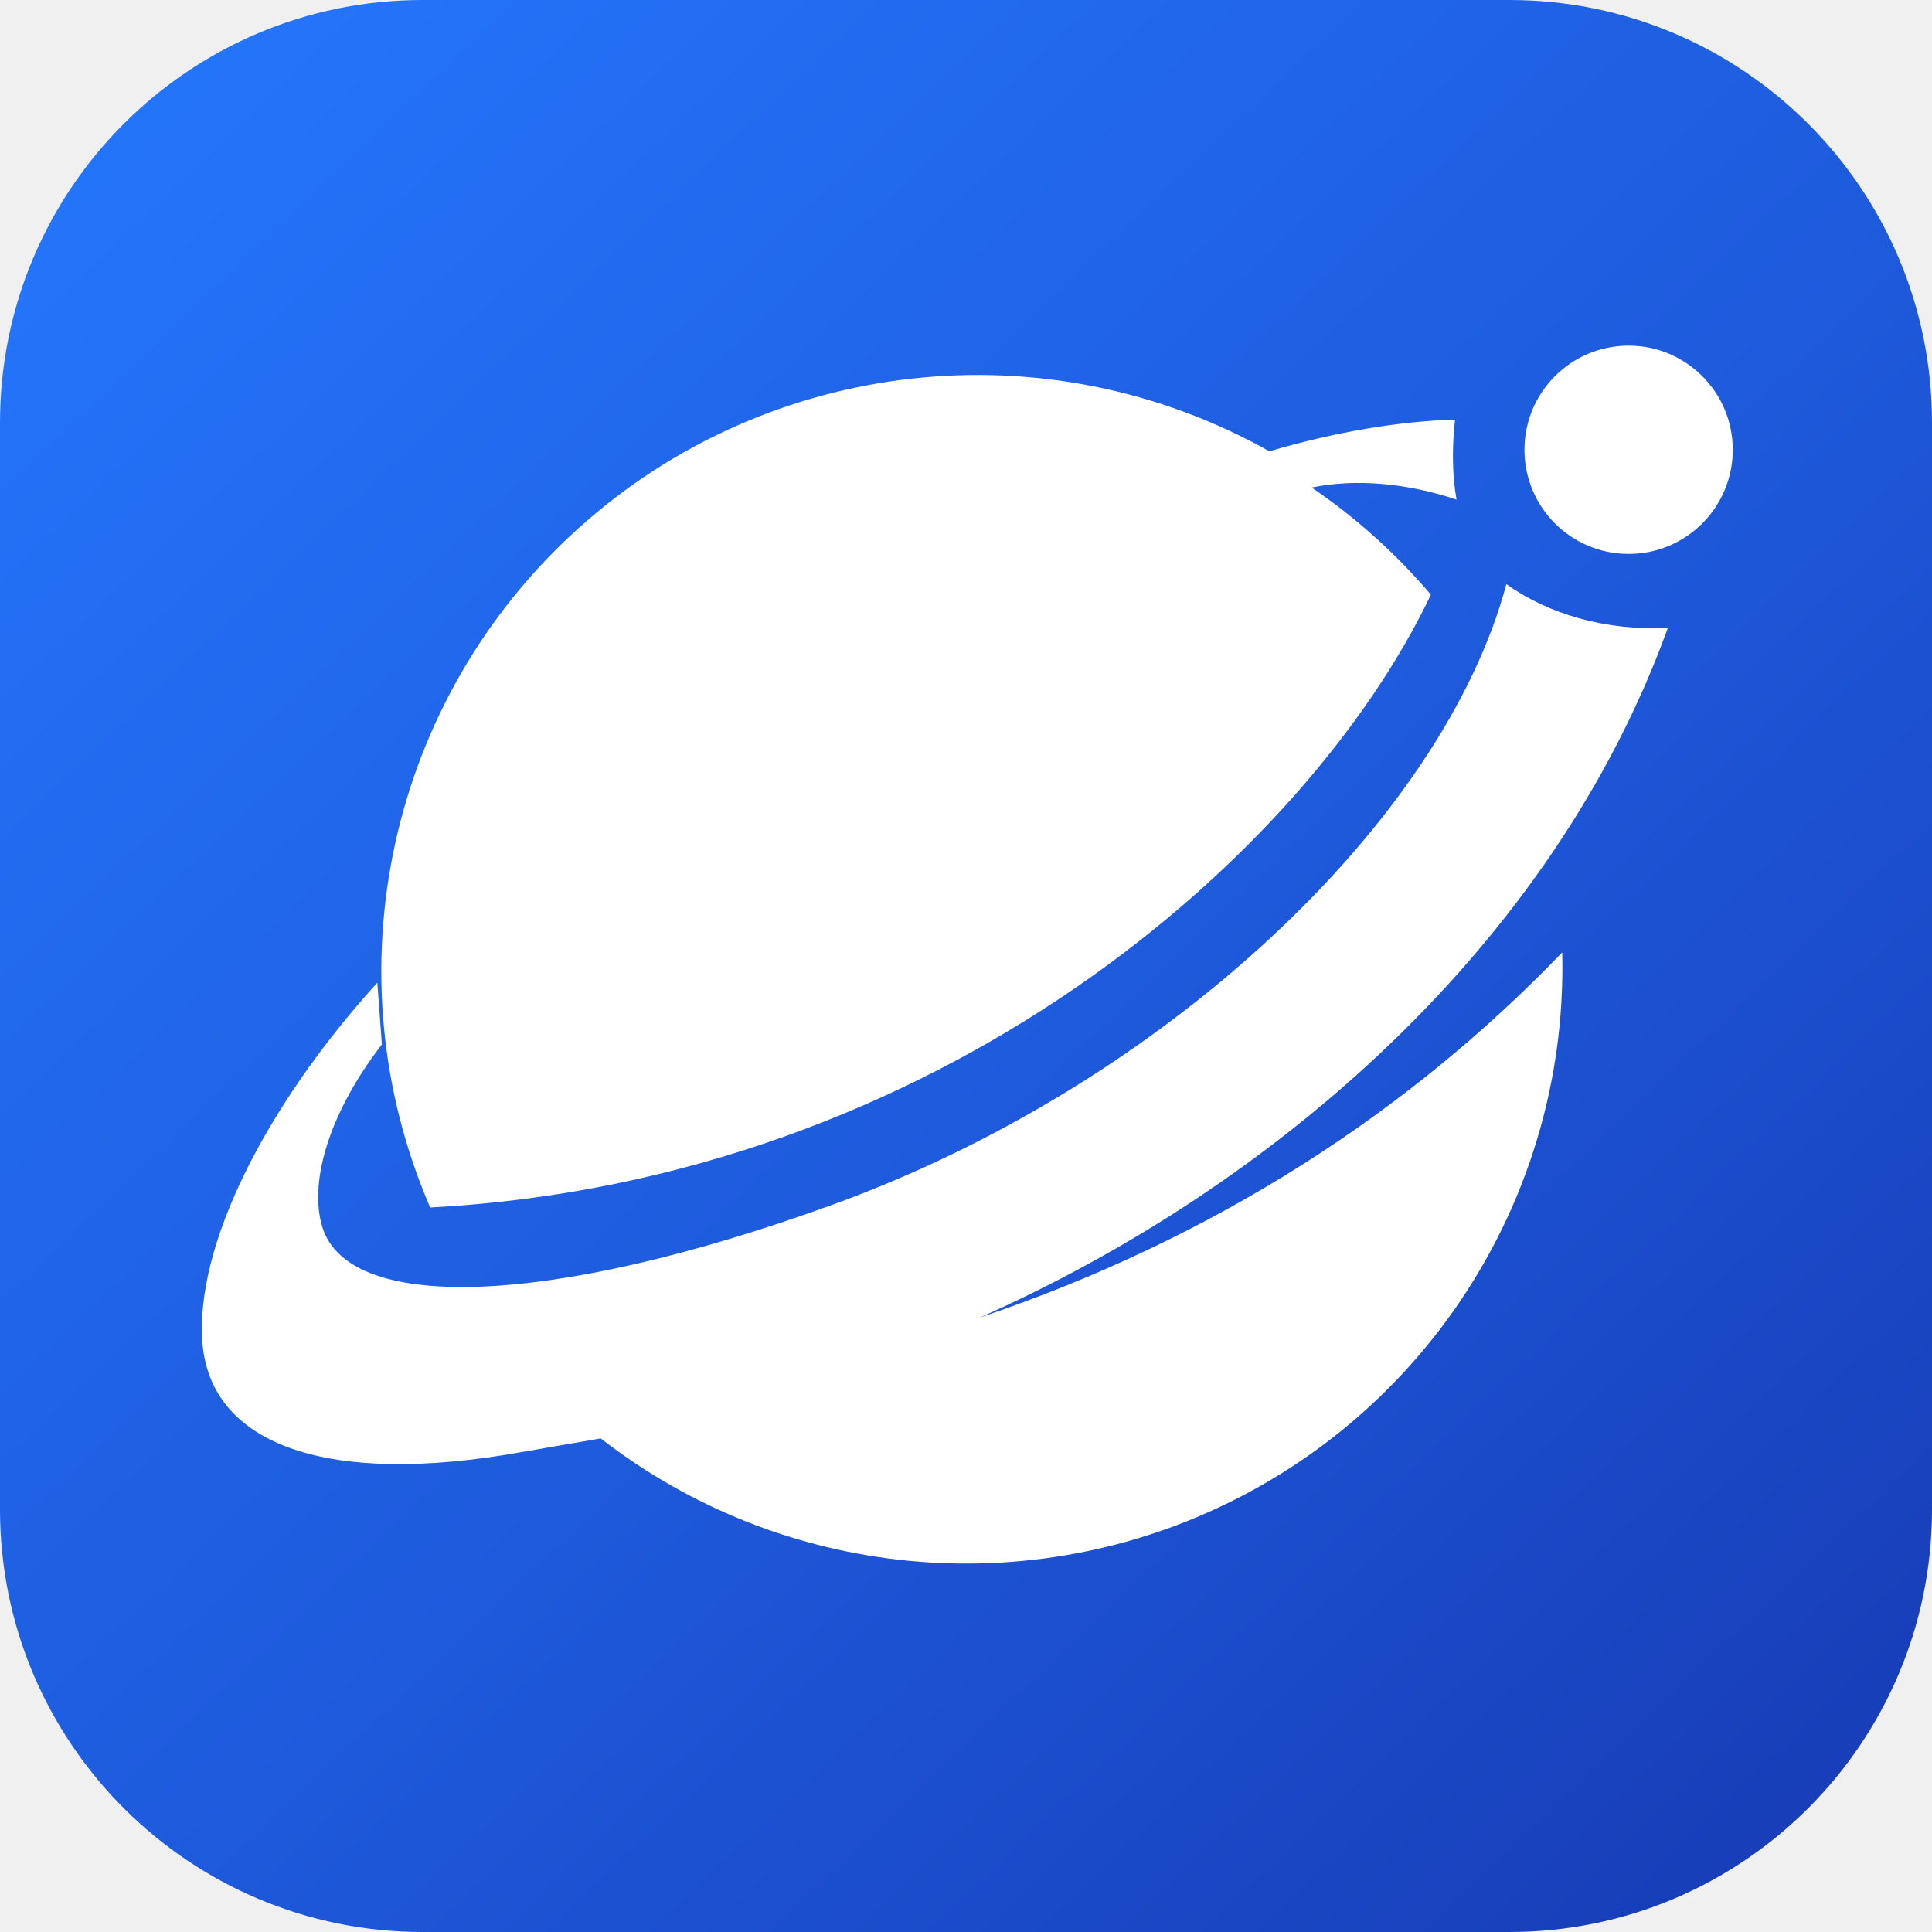
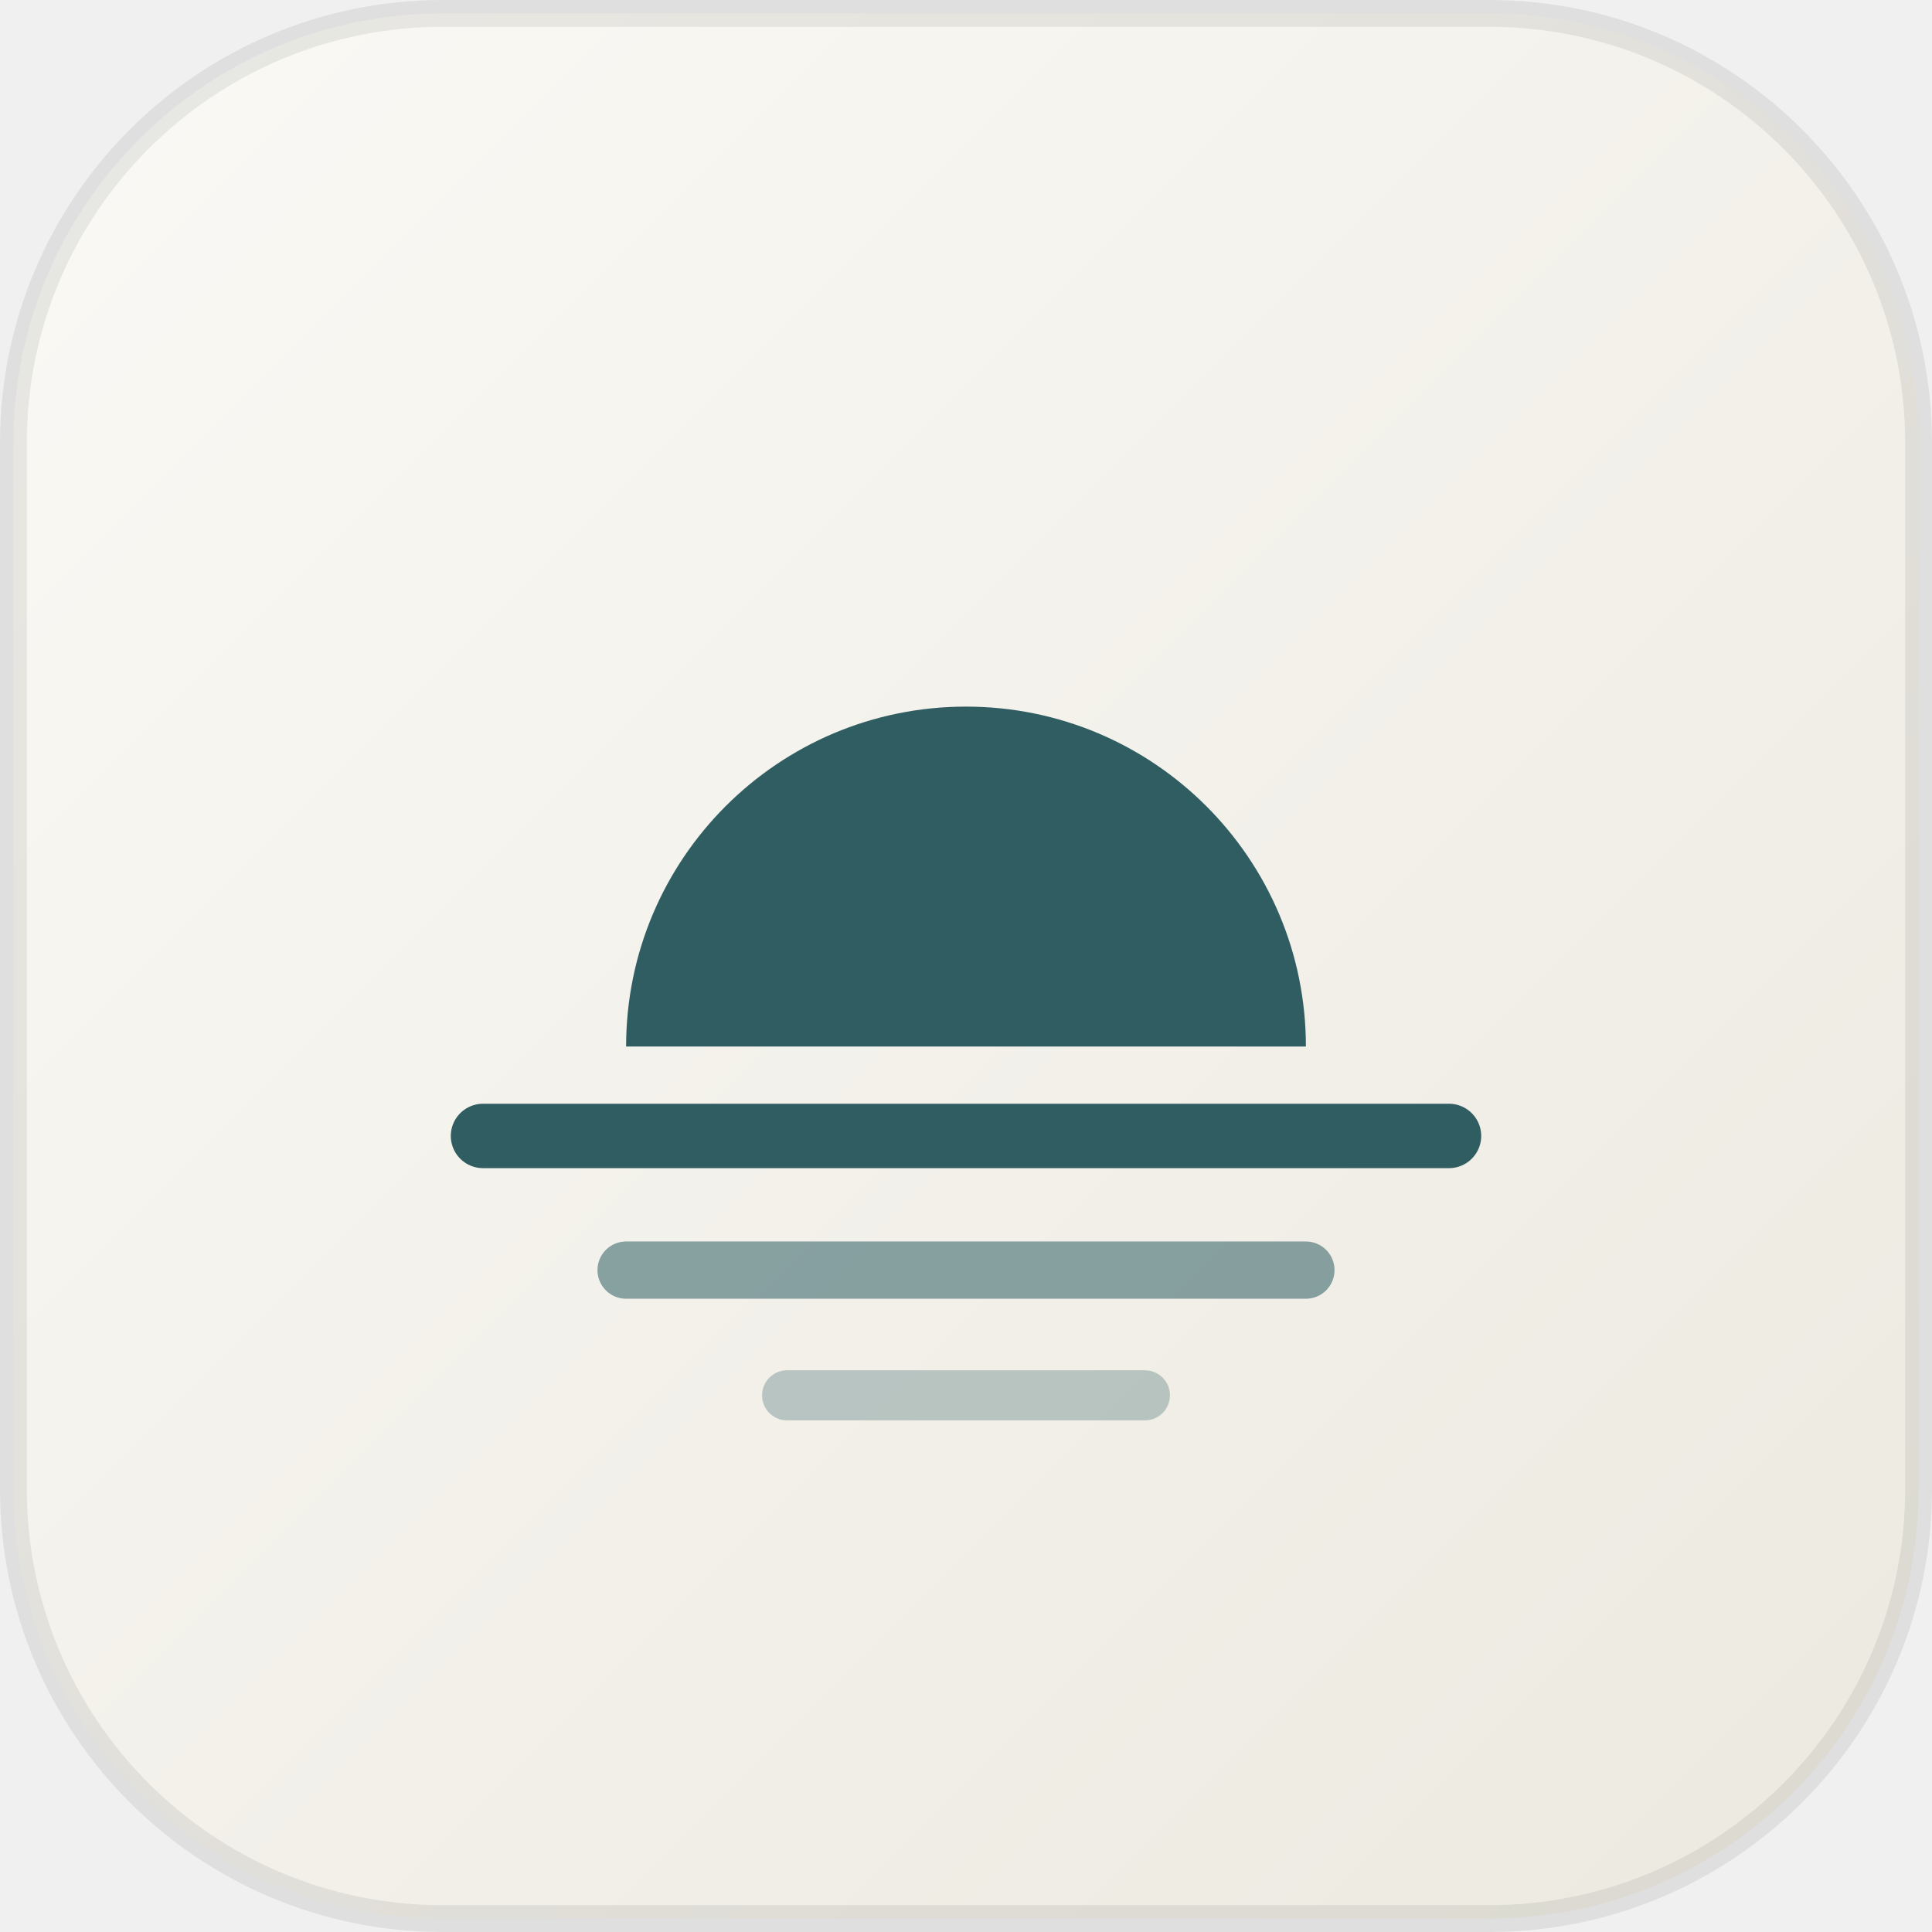
- <svg xmlns="http://www.w3.org/2000/svg" viewBox="0 0 128 128">
+ <svg xmlns="http://www.w3.org/2000/svg" viewBox="0 0 108 108">
  <defs>
-     <linearGradient id="bg" x1="0.08" y1="0.06" x2="0.92" y2="0.94">
-       <stop offset="0%" stop-color="#2474FA" />
-       <stop offset="55%" stop-color="#1E5ADC" />
-       <stop offset="100%" stop-color="#183EB9" />
+     <linearGradient id="bg" x1="0" y1="0" x2="1" y2="1">
+       <stop offset="0%" stop-color="#FAF9F5" />
+       <stop offset="100%" stop-color="#ECE9E0" />
    </linearGradient>
  </defs>
-   <rect width="128" height="128" rx="28" fill="url(#bg)" />
-   <path fill="#FFFFFF" d="M28.5 80.0A39.5 39.5 0 0 1 84.1 29.9C88.5 28.6 92.8 27.9 96.4 27.8C96.2 29.6 96.2 31.4 96.5 33.1C93.2 32.0 89.8 31.7 86.9 32.3A39.5 39.5 0 0 1 94.8 39.4C86.6 56.6 62.2 78.2 28.5 80.0Z" />
-   <path fill="#FFFFFF" d="M25.0 65.1C17.4 73.5 13.0 82.6 13.4 88.8C13.8 95.3 20.8 98.4 33.4 96.4C35.8 96.0 38.0 95.6 39.8 95.3A39.5 39.5 0 0 0 103.5 63.1C93.4 73.6 80.6 82.0 64.9 87.3C84.5 78.6 102.9 62.6 110.5 41.6C106.4 41.8 102.6 40.7 99.8 38.7C95.6 54.4 77.2 71.8 55.2 79.8C36.2 86.7 22.8 87.0 21.3 81.1C20.5 78.1 21.9 73.6 25.3 69.2Z" />
-   <circle cx="107.9" cy="29.8" r="6.9" fill="#FFFFFF" />
+   <rect x="0.75" y="0.75" width="106.5" height="106.5" rx="24" fill="url(#bg)" stroke="#1F1E1C" stroke-opacity="0.08" stroke-width="1.5" />
+   <path d="M35 58.5 A19 19 0 0 1 73 58.5 Z" fill="#2F5D62" />
+   <path d="M27 63.5 H81" fill="none" stroke="#2F5D62" stroke-width="3.6" stroke-linecap="round" />
+   <path d="M35 71 H73" fill="none" stroke="#2F5D62" stroke-opacity="0.55" stroke-width="3.2" stroke-linecap="round" />
+   <path d="M44 78 H64" fill="none" stroke="#2F5D62" stroke-opacity="0.30" stroke-width="2.8" stroke-linecap="round" />
</svg>
